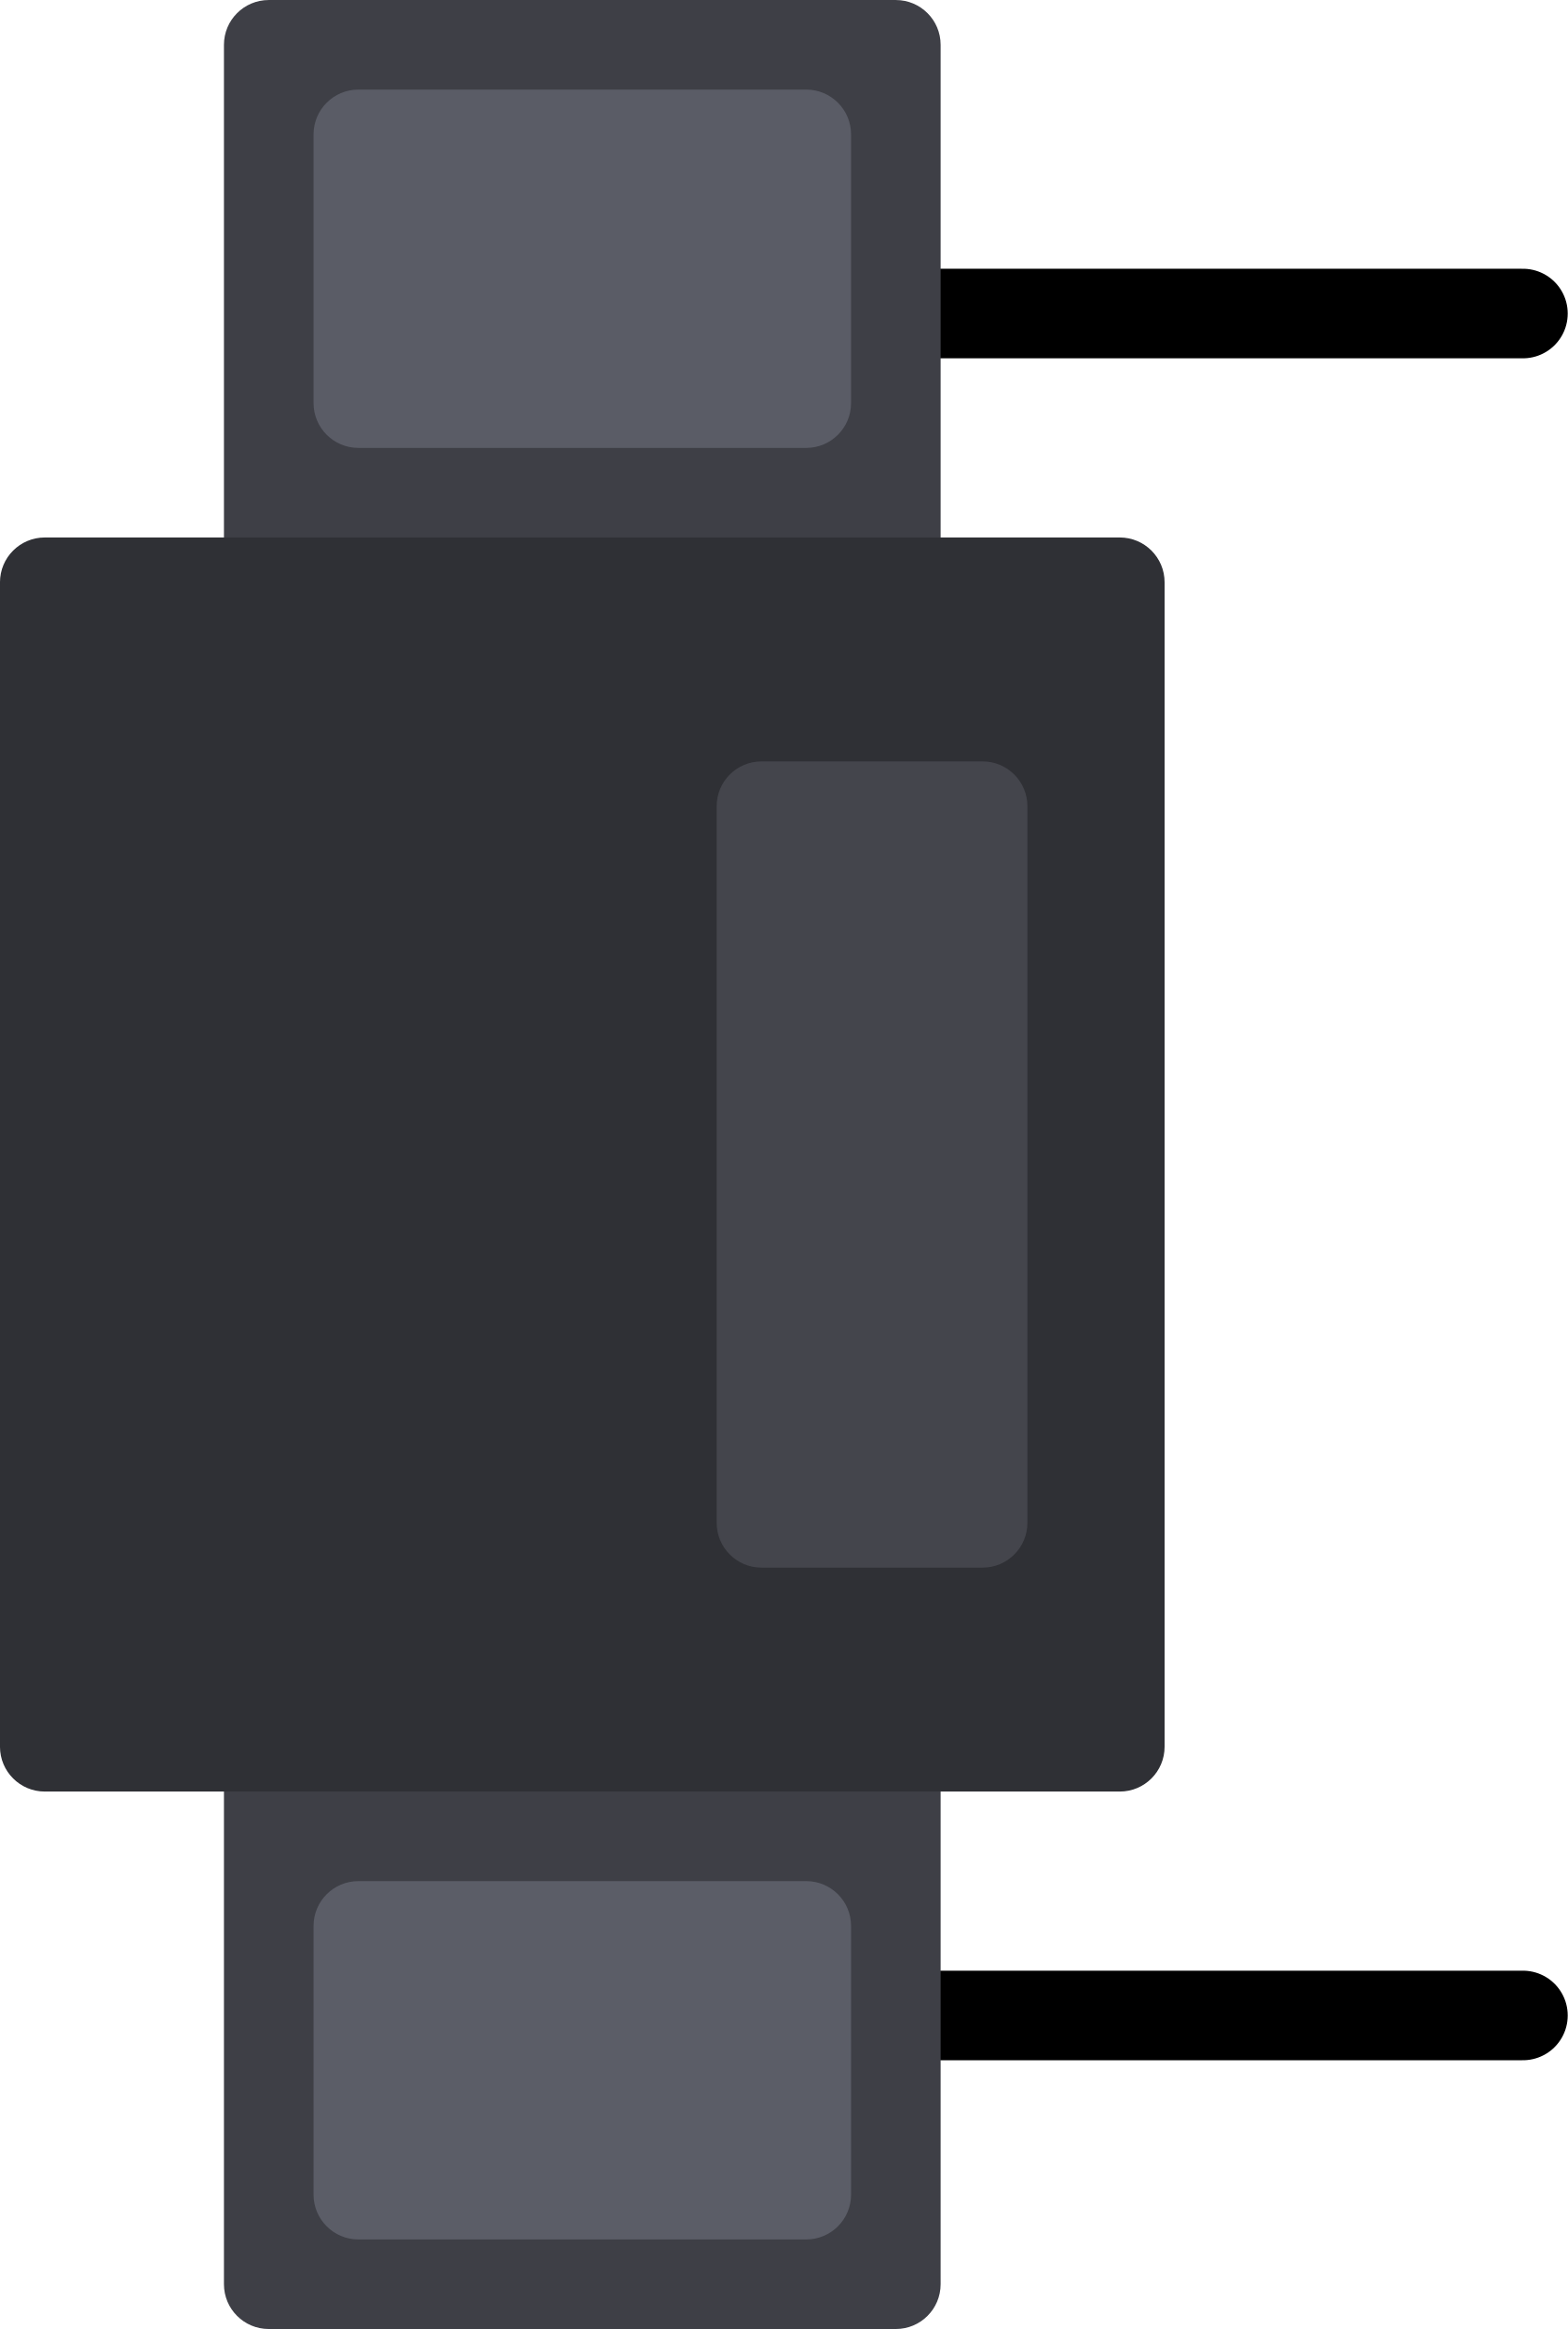
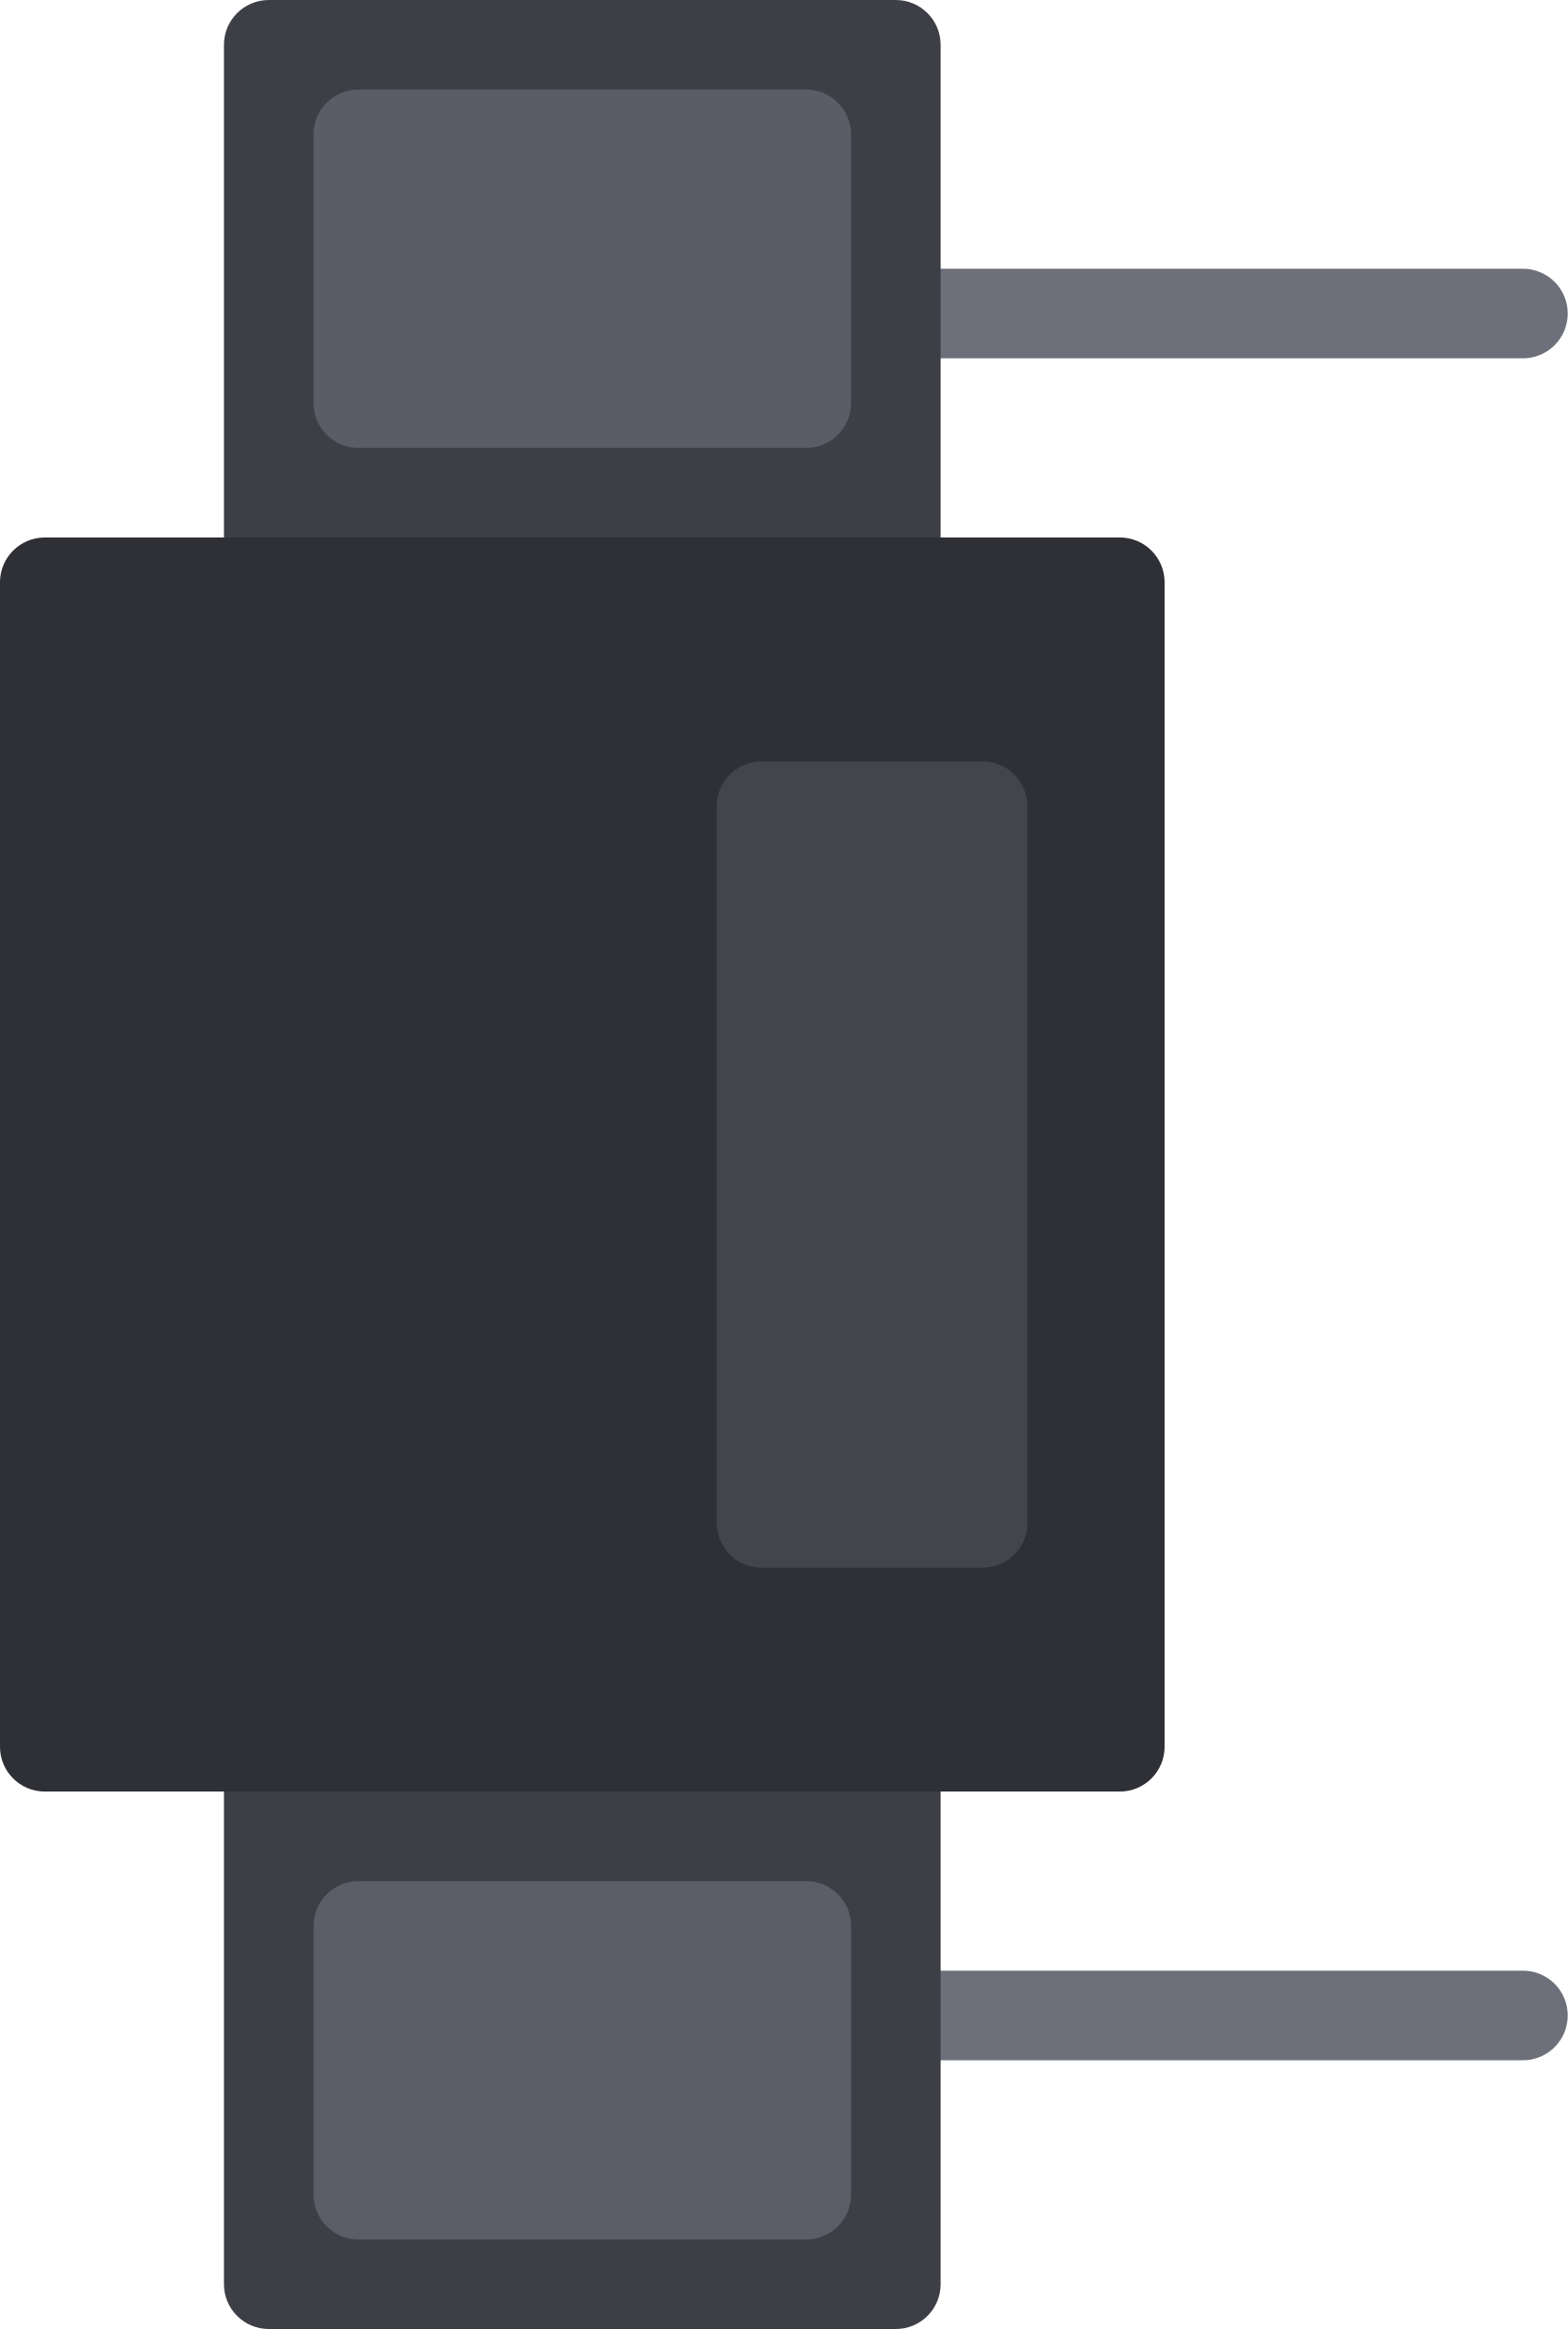
<svg xmlns="http://www.w3.org/2000/svg" width="140" height="208" viewBox="0 0 41.426 61.547" version="1.1" id="svg5">
  <defs id="defs2" />
  <g id="layer3" transform="translate(-22.48835,-7.101583)">
-     <path style="fill:none;fill-opacity:1;stroke:#000000;stroke-width:2.367;stroke-linecap:round;stroke-linejoin:round;stroke-dasharray:none;stroke-opacity:1" d="m 41.426,15.387 h 21.305" id="path5" />
-     <path style="fill:none;fill-opacity:1;stroke:#000000;stroke-width:2.367;stroke-linecap:round;stroke-linejoin:round;stroke-dasharray:none;stroke-opacity:1" d="m 41.426,60.363 h 21.305" id="path5-8" />
+     <path style="fill:none;fill-opacity:1;stroke:#6d6f7a;stroke-width:2.367;stroke-linecap:round;stroke-linejoin:round;stroke-dasharray:none;stroke-opacity:1" d="m 41.426,15.387 h 21.305" id="path5" />
+     <path style="fill:none;fill-opacity:1;stroke:#6d6f7a;stroke-width:2.367;stroke-linecap:round;stroke-linejoin:round;stroke-dasharray:none;stroke-opacity:1" d="m 41.426,60.363 h 21.305" id="path5-8" />
    <rect style="fill:#3e3f46;fill-opacity:1;stroke-width:0.592;stroke-linecap:round;stroke-linejoin:round" id="rect2" width="18.938" height="61.547" x="28.406" y="7.102" rx="1.184" ry="1.184" />
    <rect style="fill:#2f3035;stroke-width:0.592;stroke-linecap:round;stroke-linejoin:round" id="rect4" width="30.774" height="33.141" x="22.488" y="21.305" rx="1.184" ry="1.184" />
    <rect style="fill:#5a5c66;fill-opacity:1;stroke:none;stroke-width:3.551;stroke-linecap:round;stroke-linejoin:round" id="rect3" width="14.203" height="9.469" x="30.774" y="9.469" rx="1.184" ry="1.184" />
    <rect style="fill:#5b5d67;fill-opacity:1;stroke:none;stroke-width:3.551;stroke-linecap:round;stroke-linejoin:round;stroke-dasharray:none" id="rect3-2" width="14.203" height="9.469" x="30.774" y="56.813" rx="1.184" ry="1.184" />
    <rect style="fill:#44454c;fill-opacity:1;stroke:none;stroke-width:3.551;stroke-linecap:round;stroke-linejoin:round;stroke-dasharray:none;stroke-opacity:1" id="rect5" width="8.211" height="21.305" x="41.426" y="27.223" rx="1.184" ry="1.184" />
  </g>
</svg>
